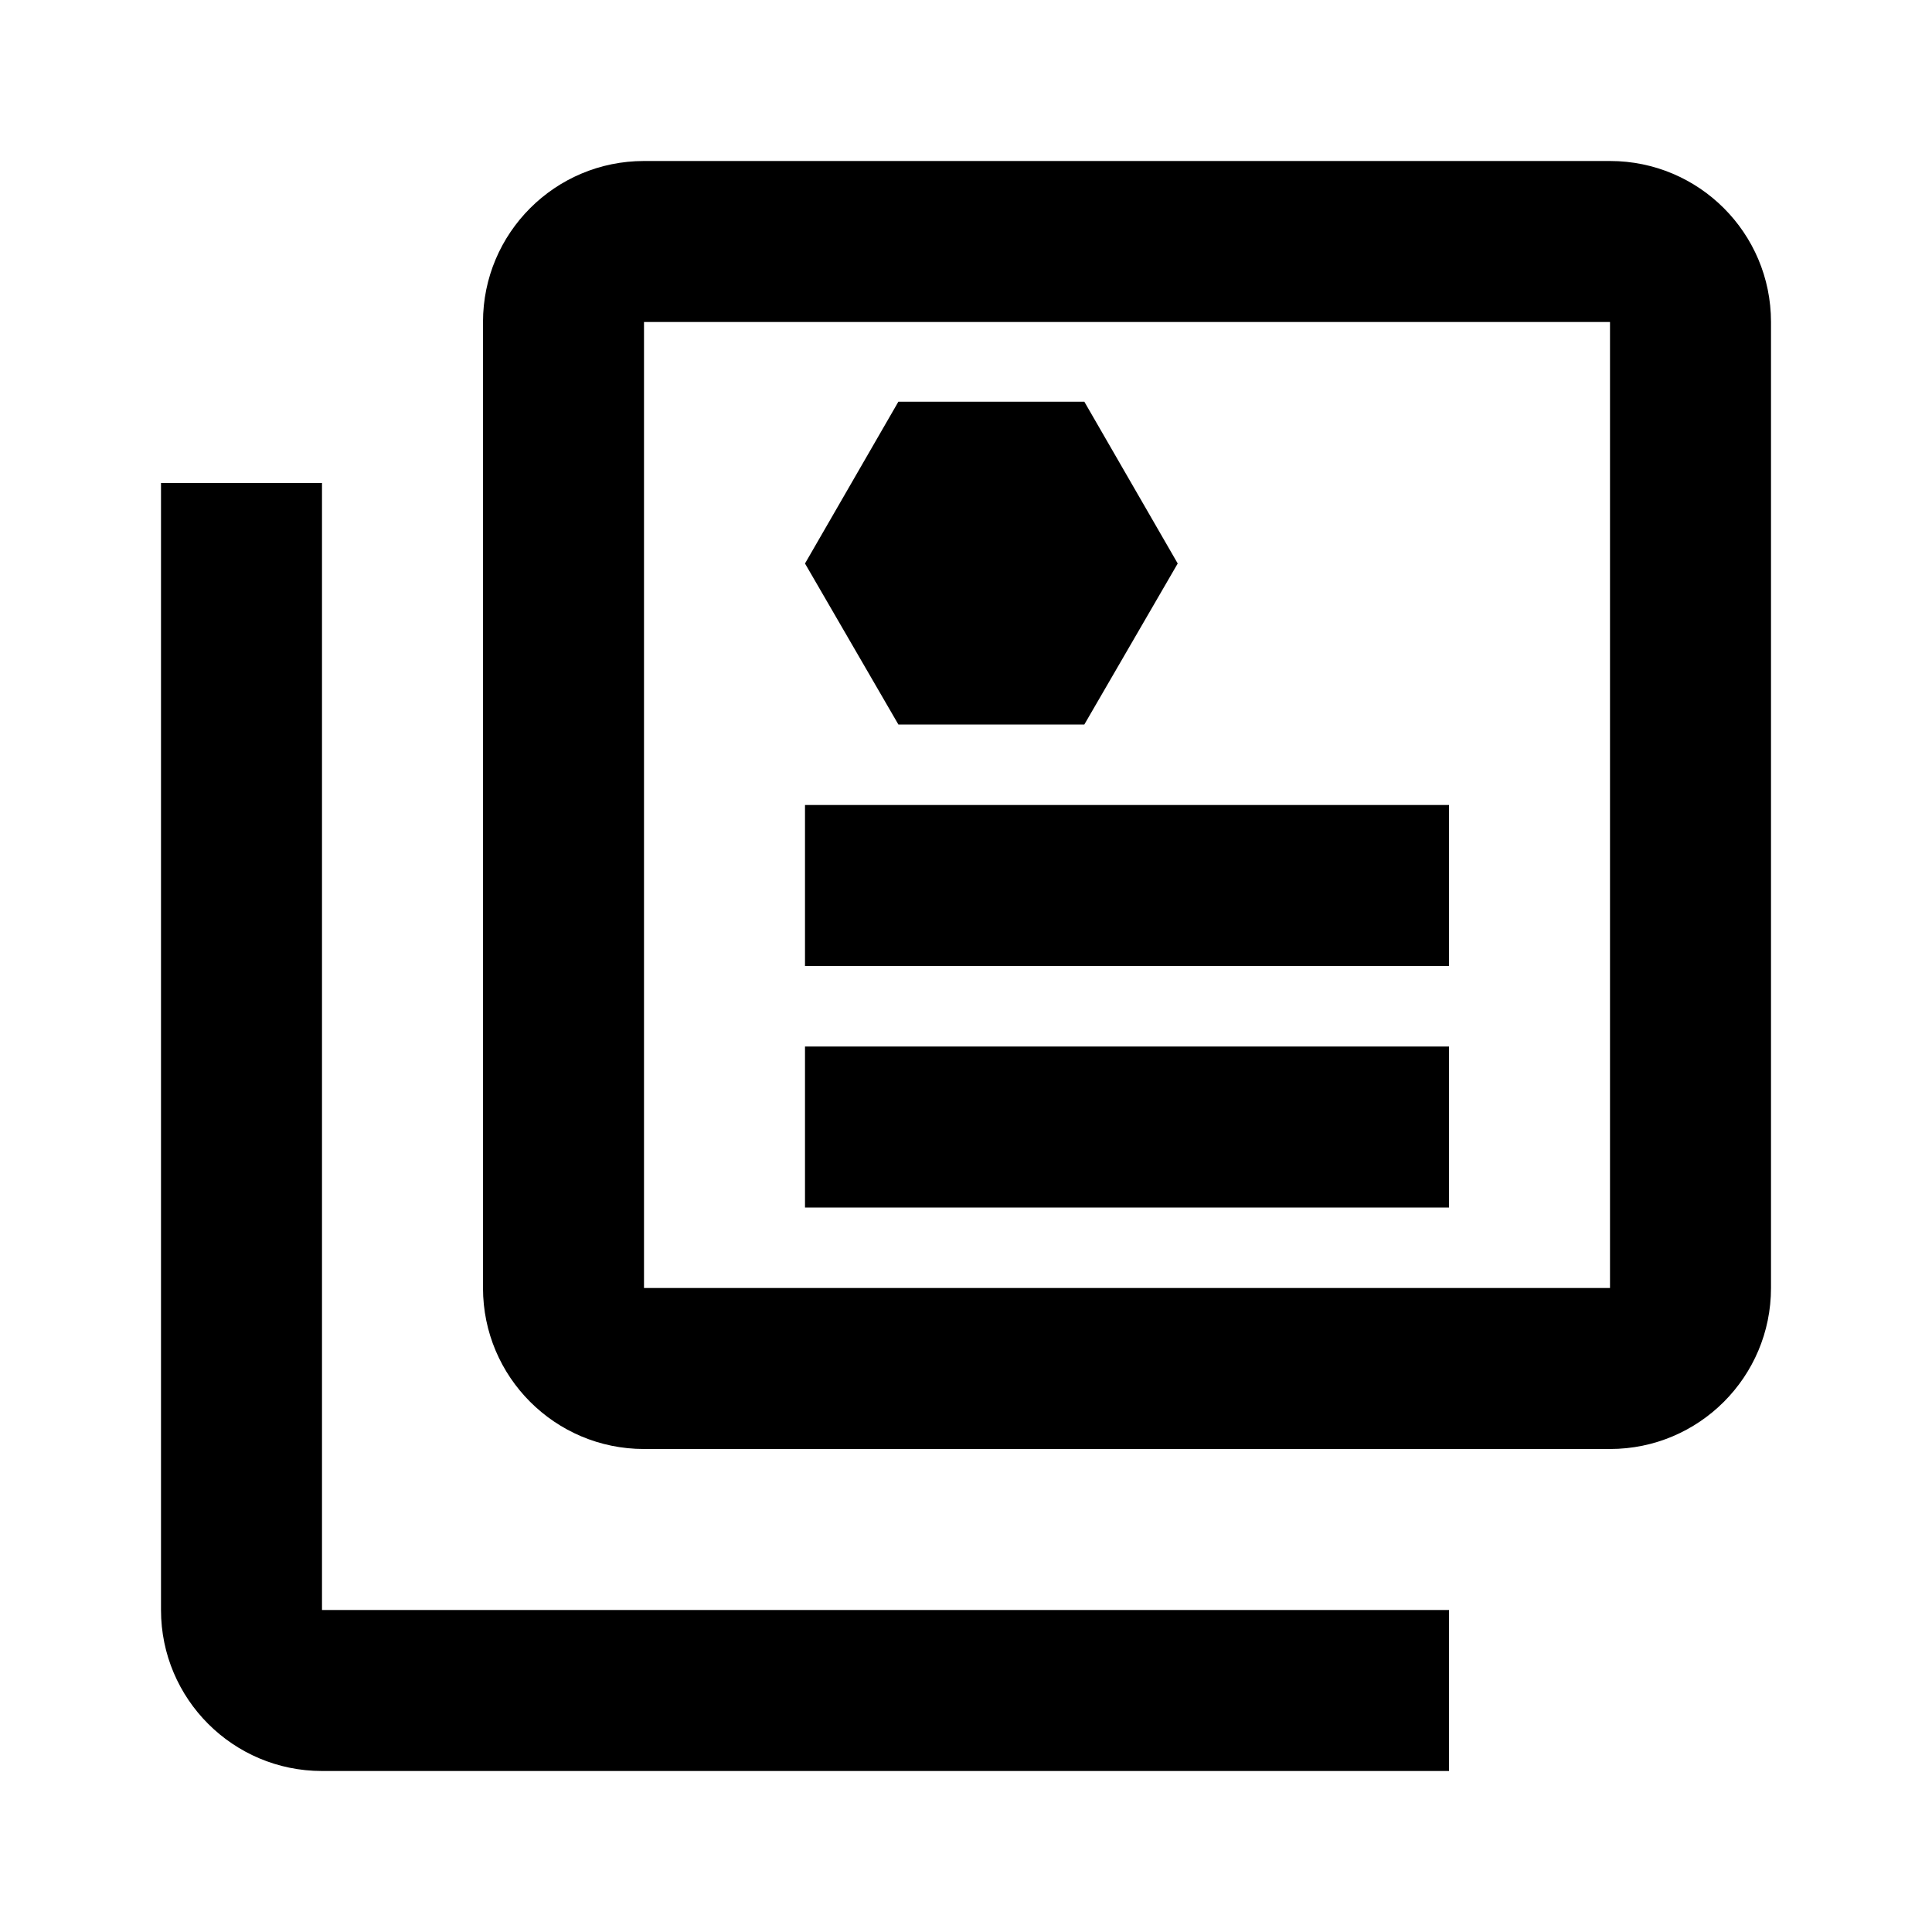
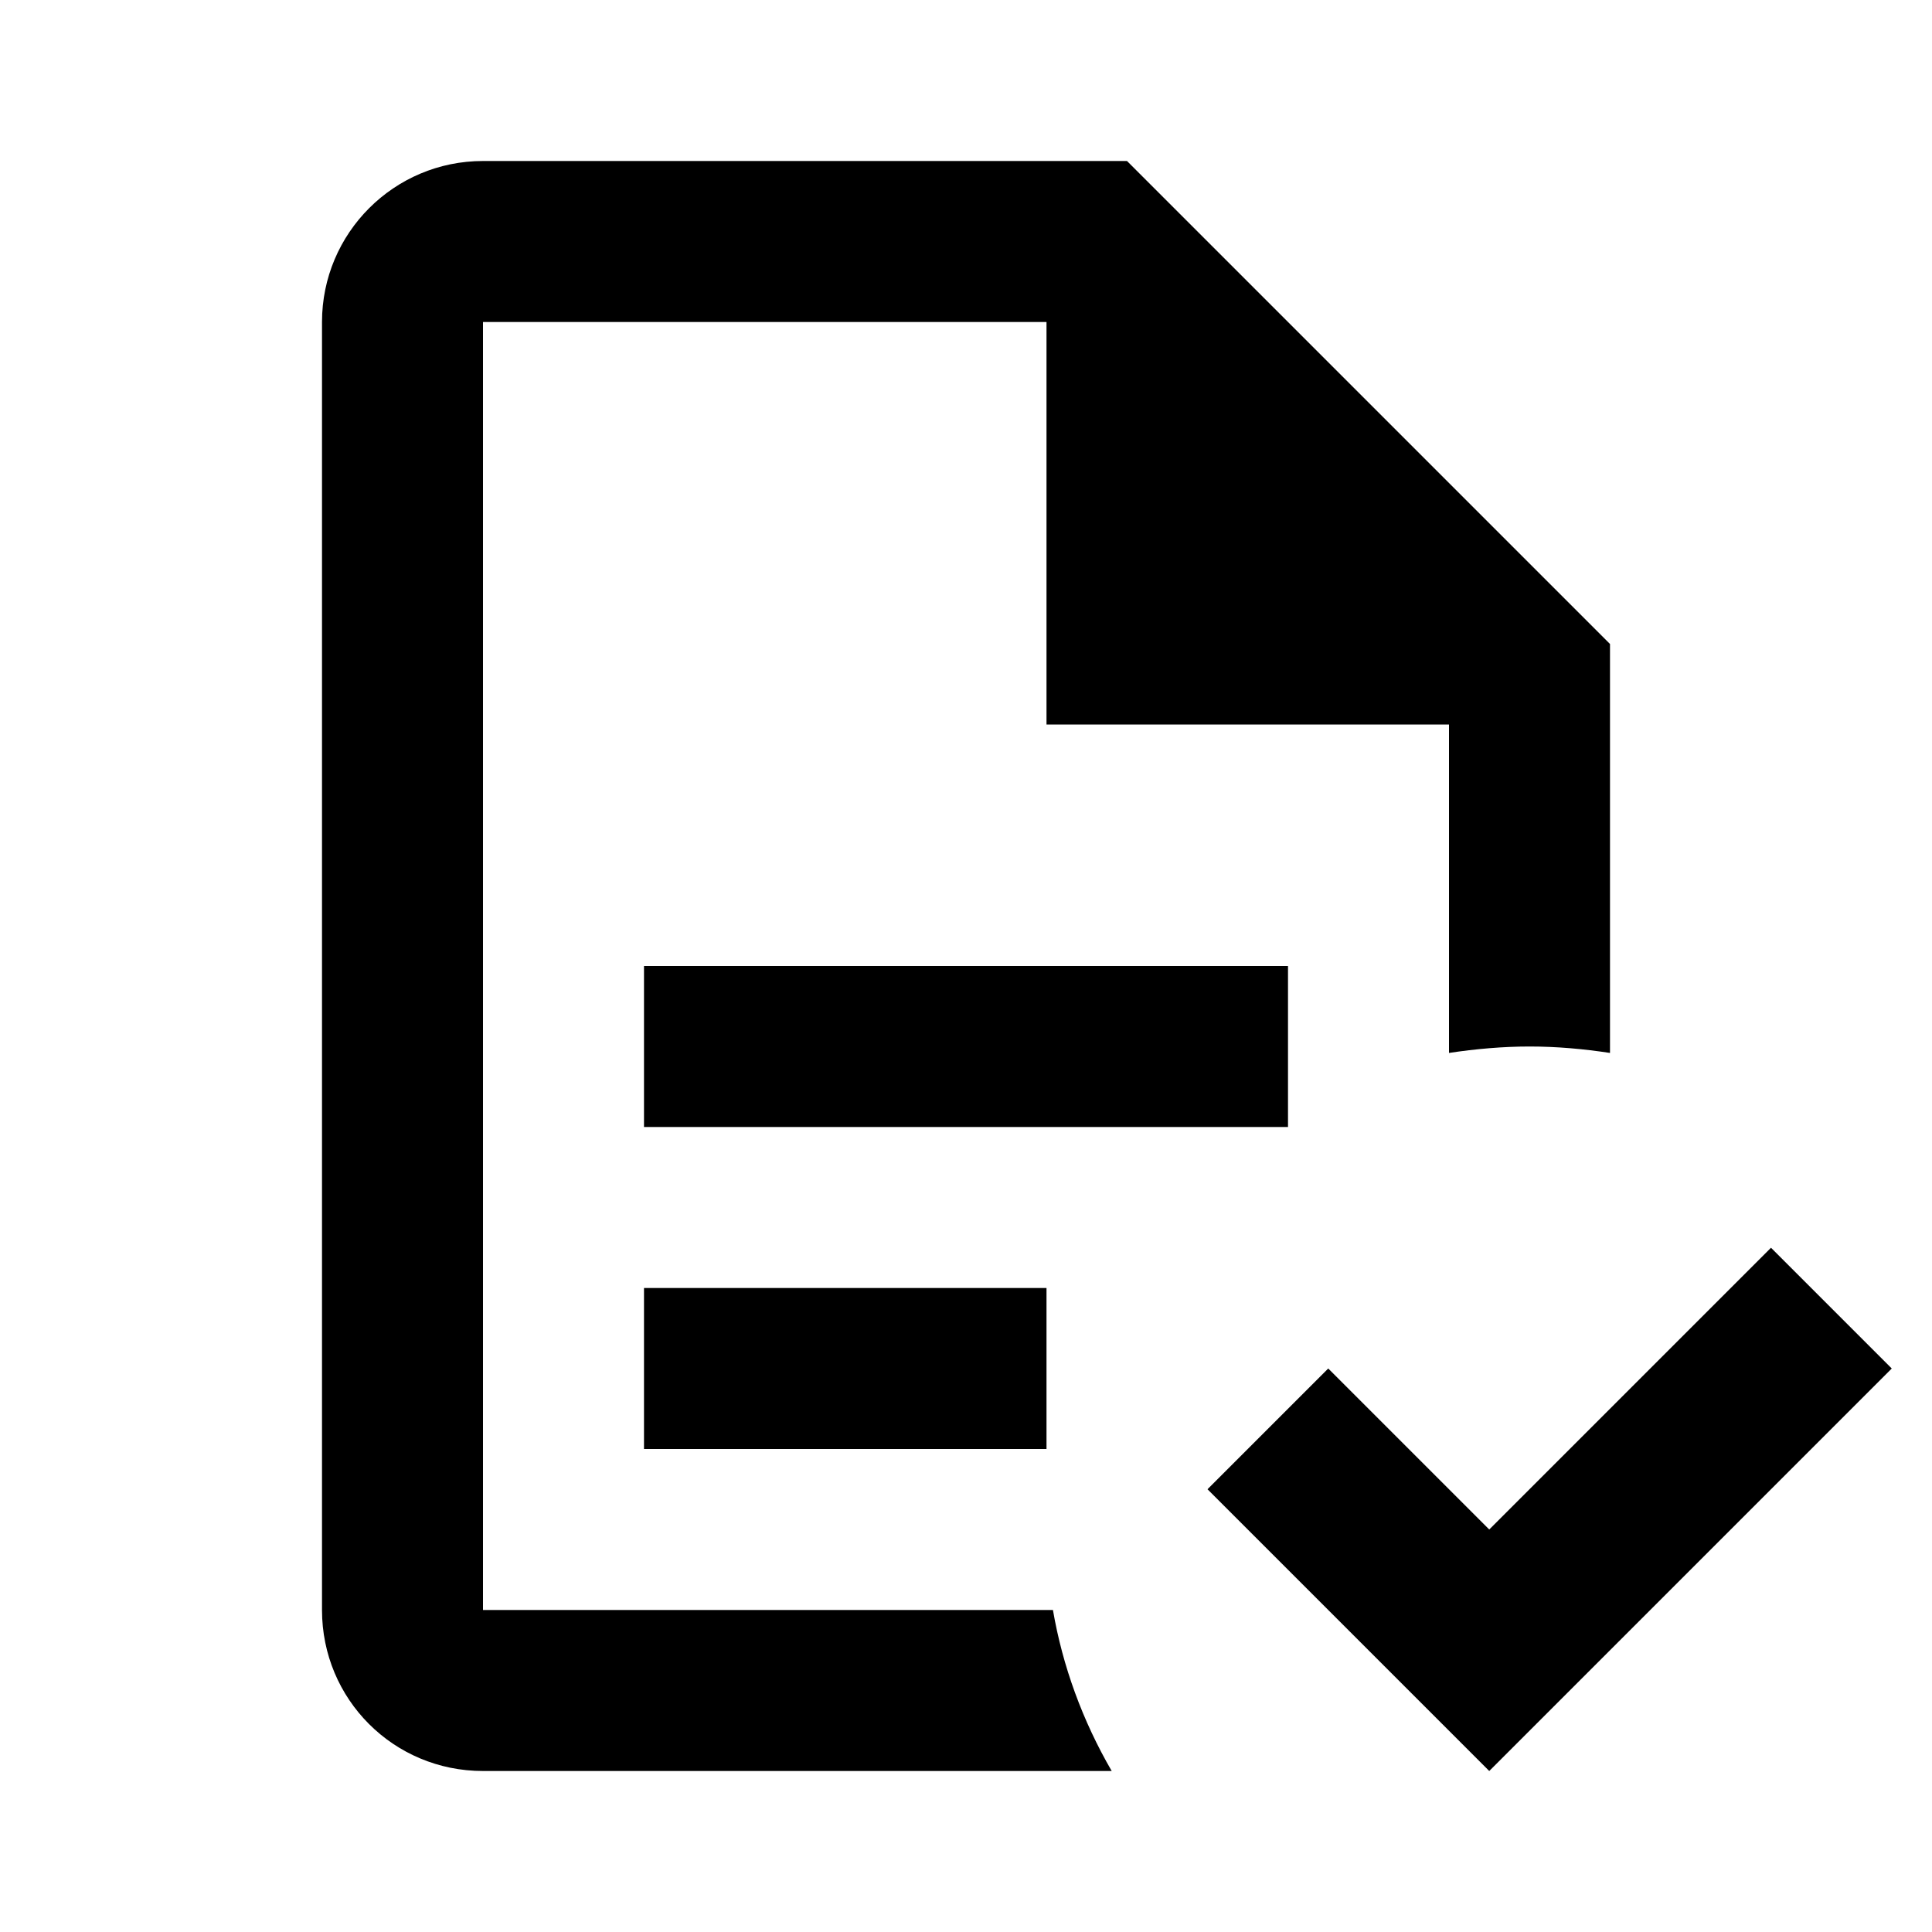
<svg xmlns="http://www.w3.org/2000/svg" width="24" height="24" viewBox="0 0 24 24">
-   <path fill="#000000" d="M4 6H2v14a2 2 0 0 0 2 2h14v-2H4Z" />
-   <path fill="#000000" d="M10 10h8v2h-8zm0 3h8v2h-8zm3.47-8.01h-2.31L10 7l1.16 2h2.31l1.16-2l-1.16-2.01z" />
-   <path fill="#000000" d="M20 2H8a2 2 0 0 0-2 2v12a2 2 0 0 0 2 2h12a2 2 0 0 0 2-2V4a2 2 0 0 0-2-2Zm0 14H8V4h12Z" />
+   <path fill="#000000" d="m23.5 17l-5 5l-3.5-3.5l1.5-1.5l2 2l3.5-3.5l1.5 1.5M6 2a2 2 0 0 0-2 2v16c0 1.11.89 2 2 2h7.81c-.36-.62-.61-1.3-.73-2H6V4h7v5h5v4.08c.33-.05.67-.08 1-.08c.34 0 .67.03 1 .08V8l-6-6M8 12v2h8v-2m-8 4v2h5v-2Z" />
</svg>
